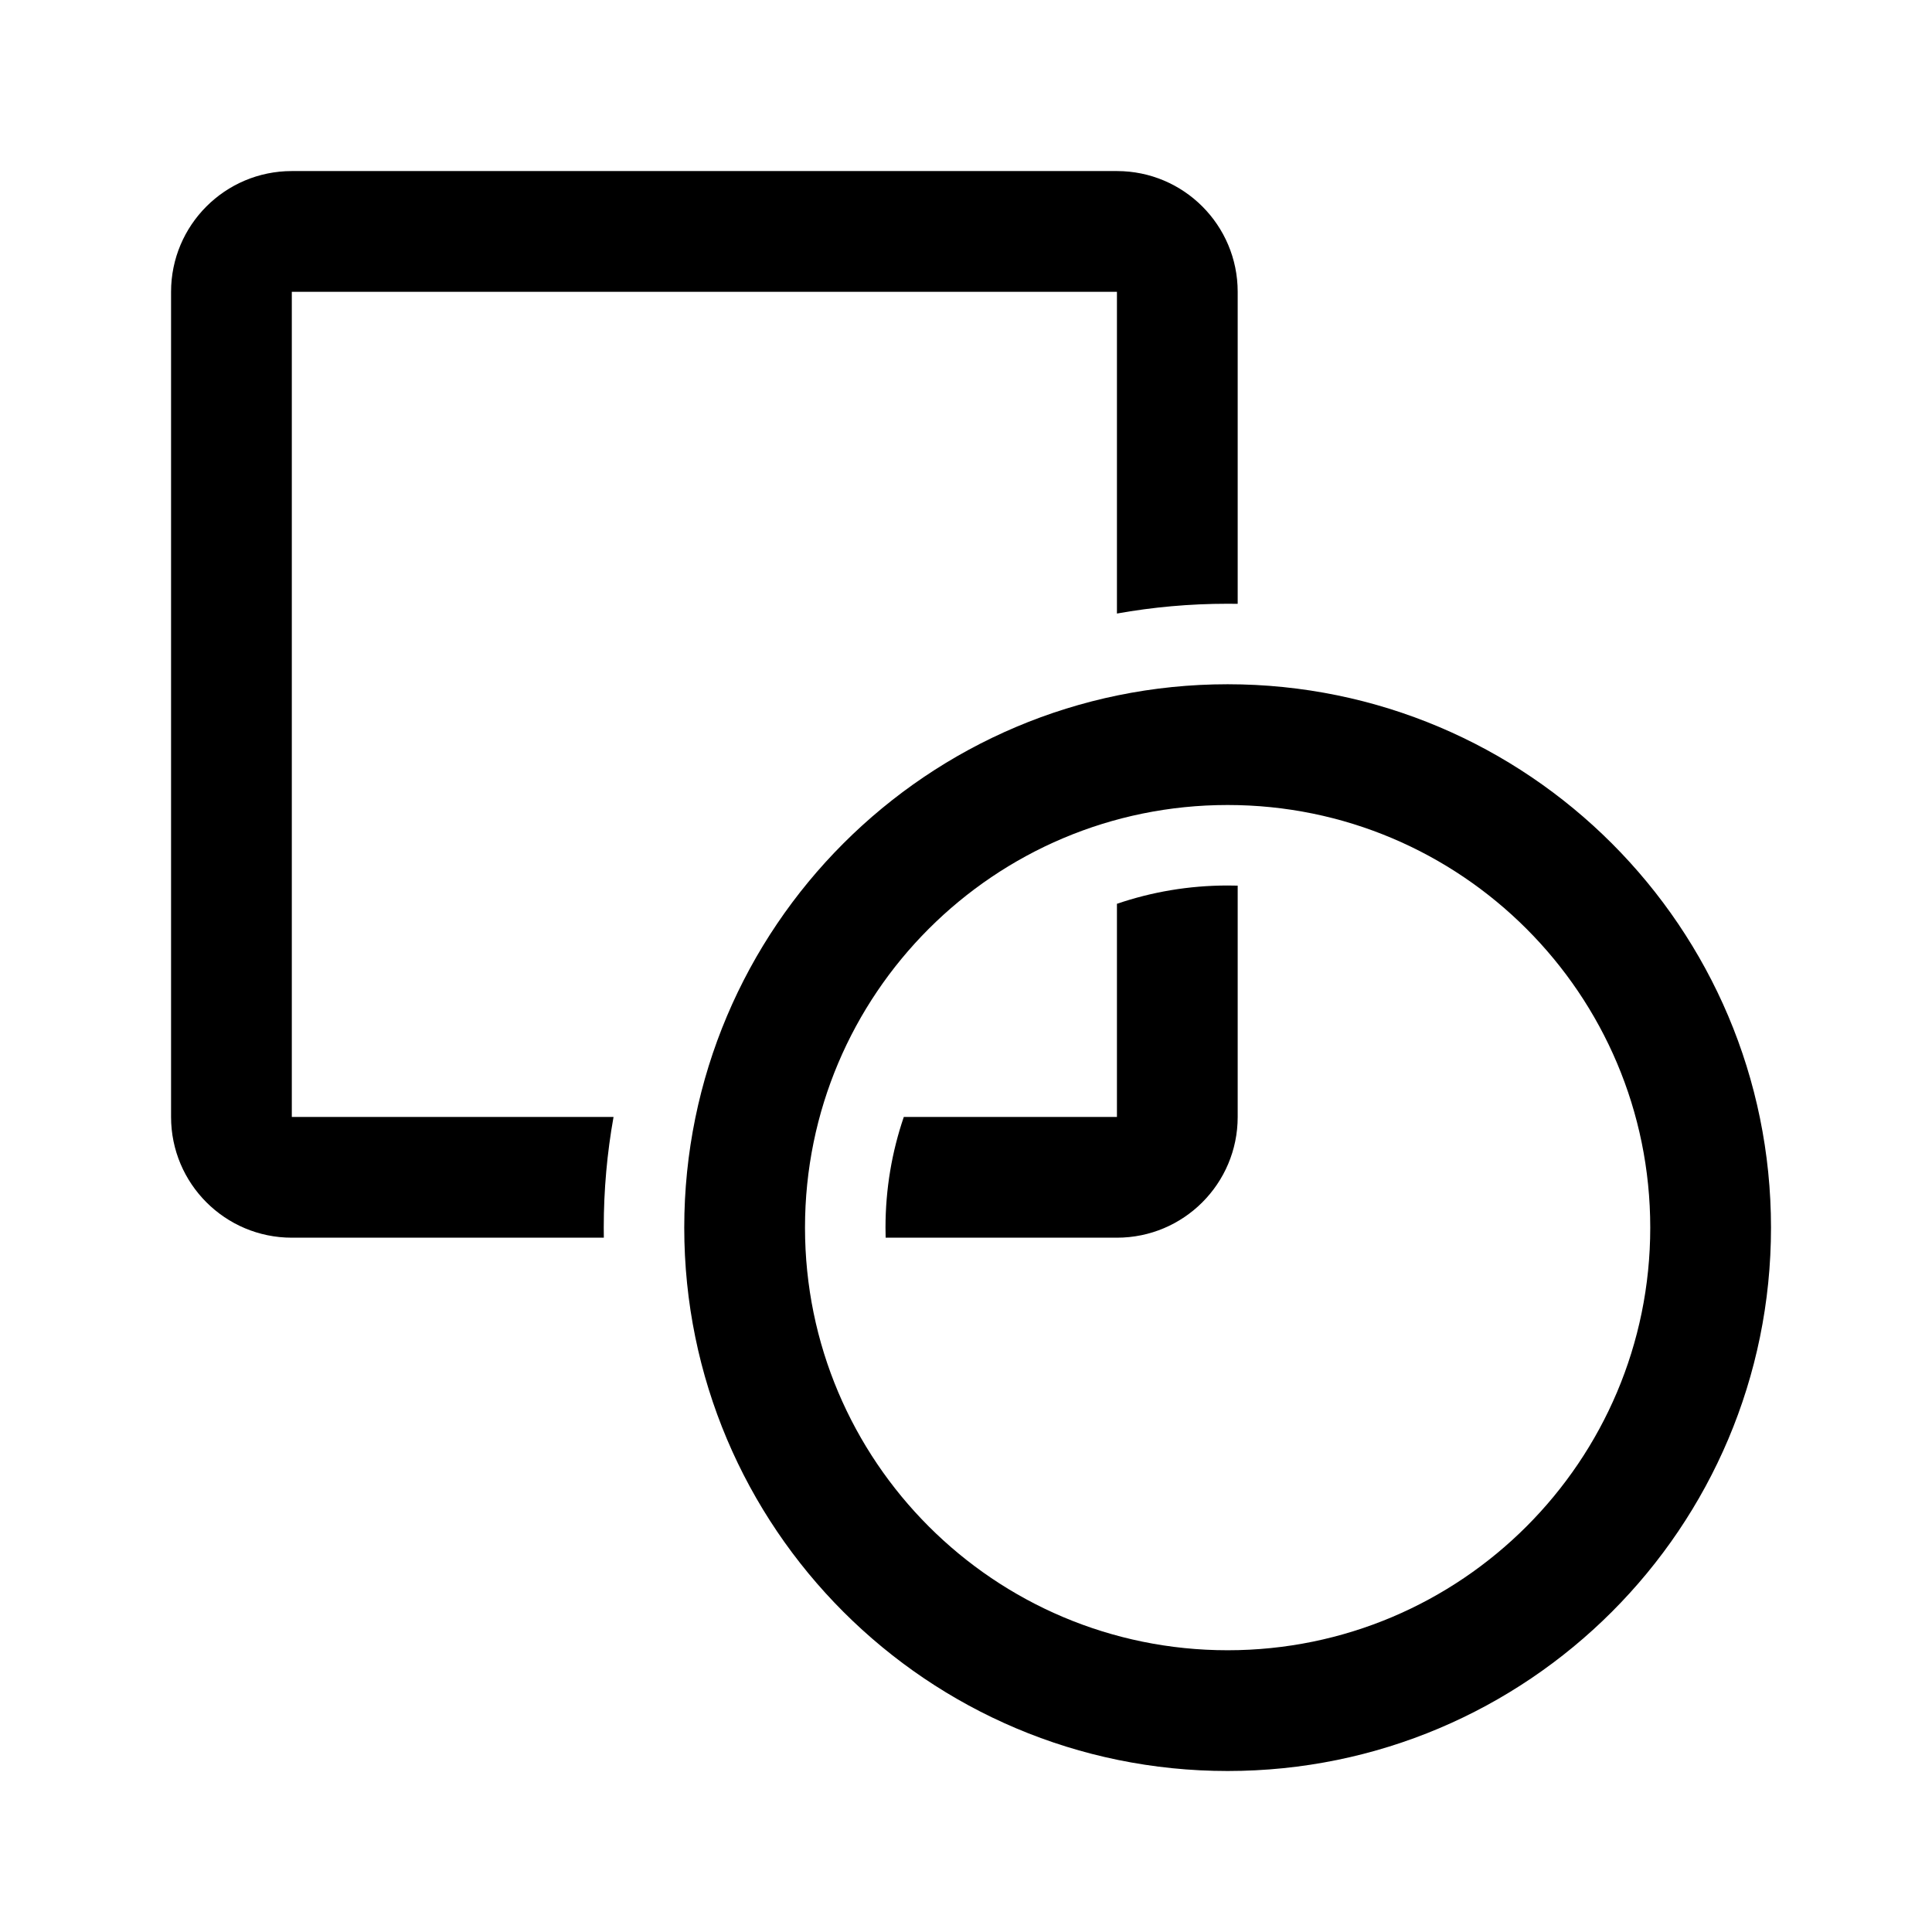
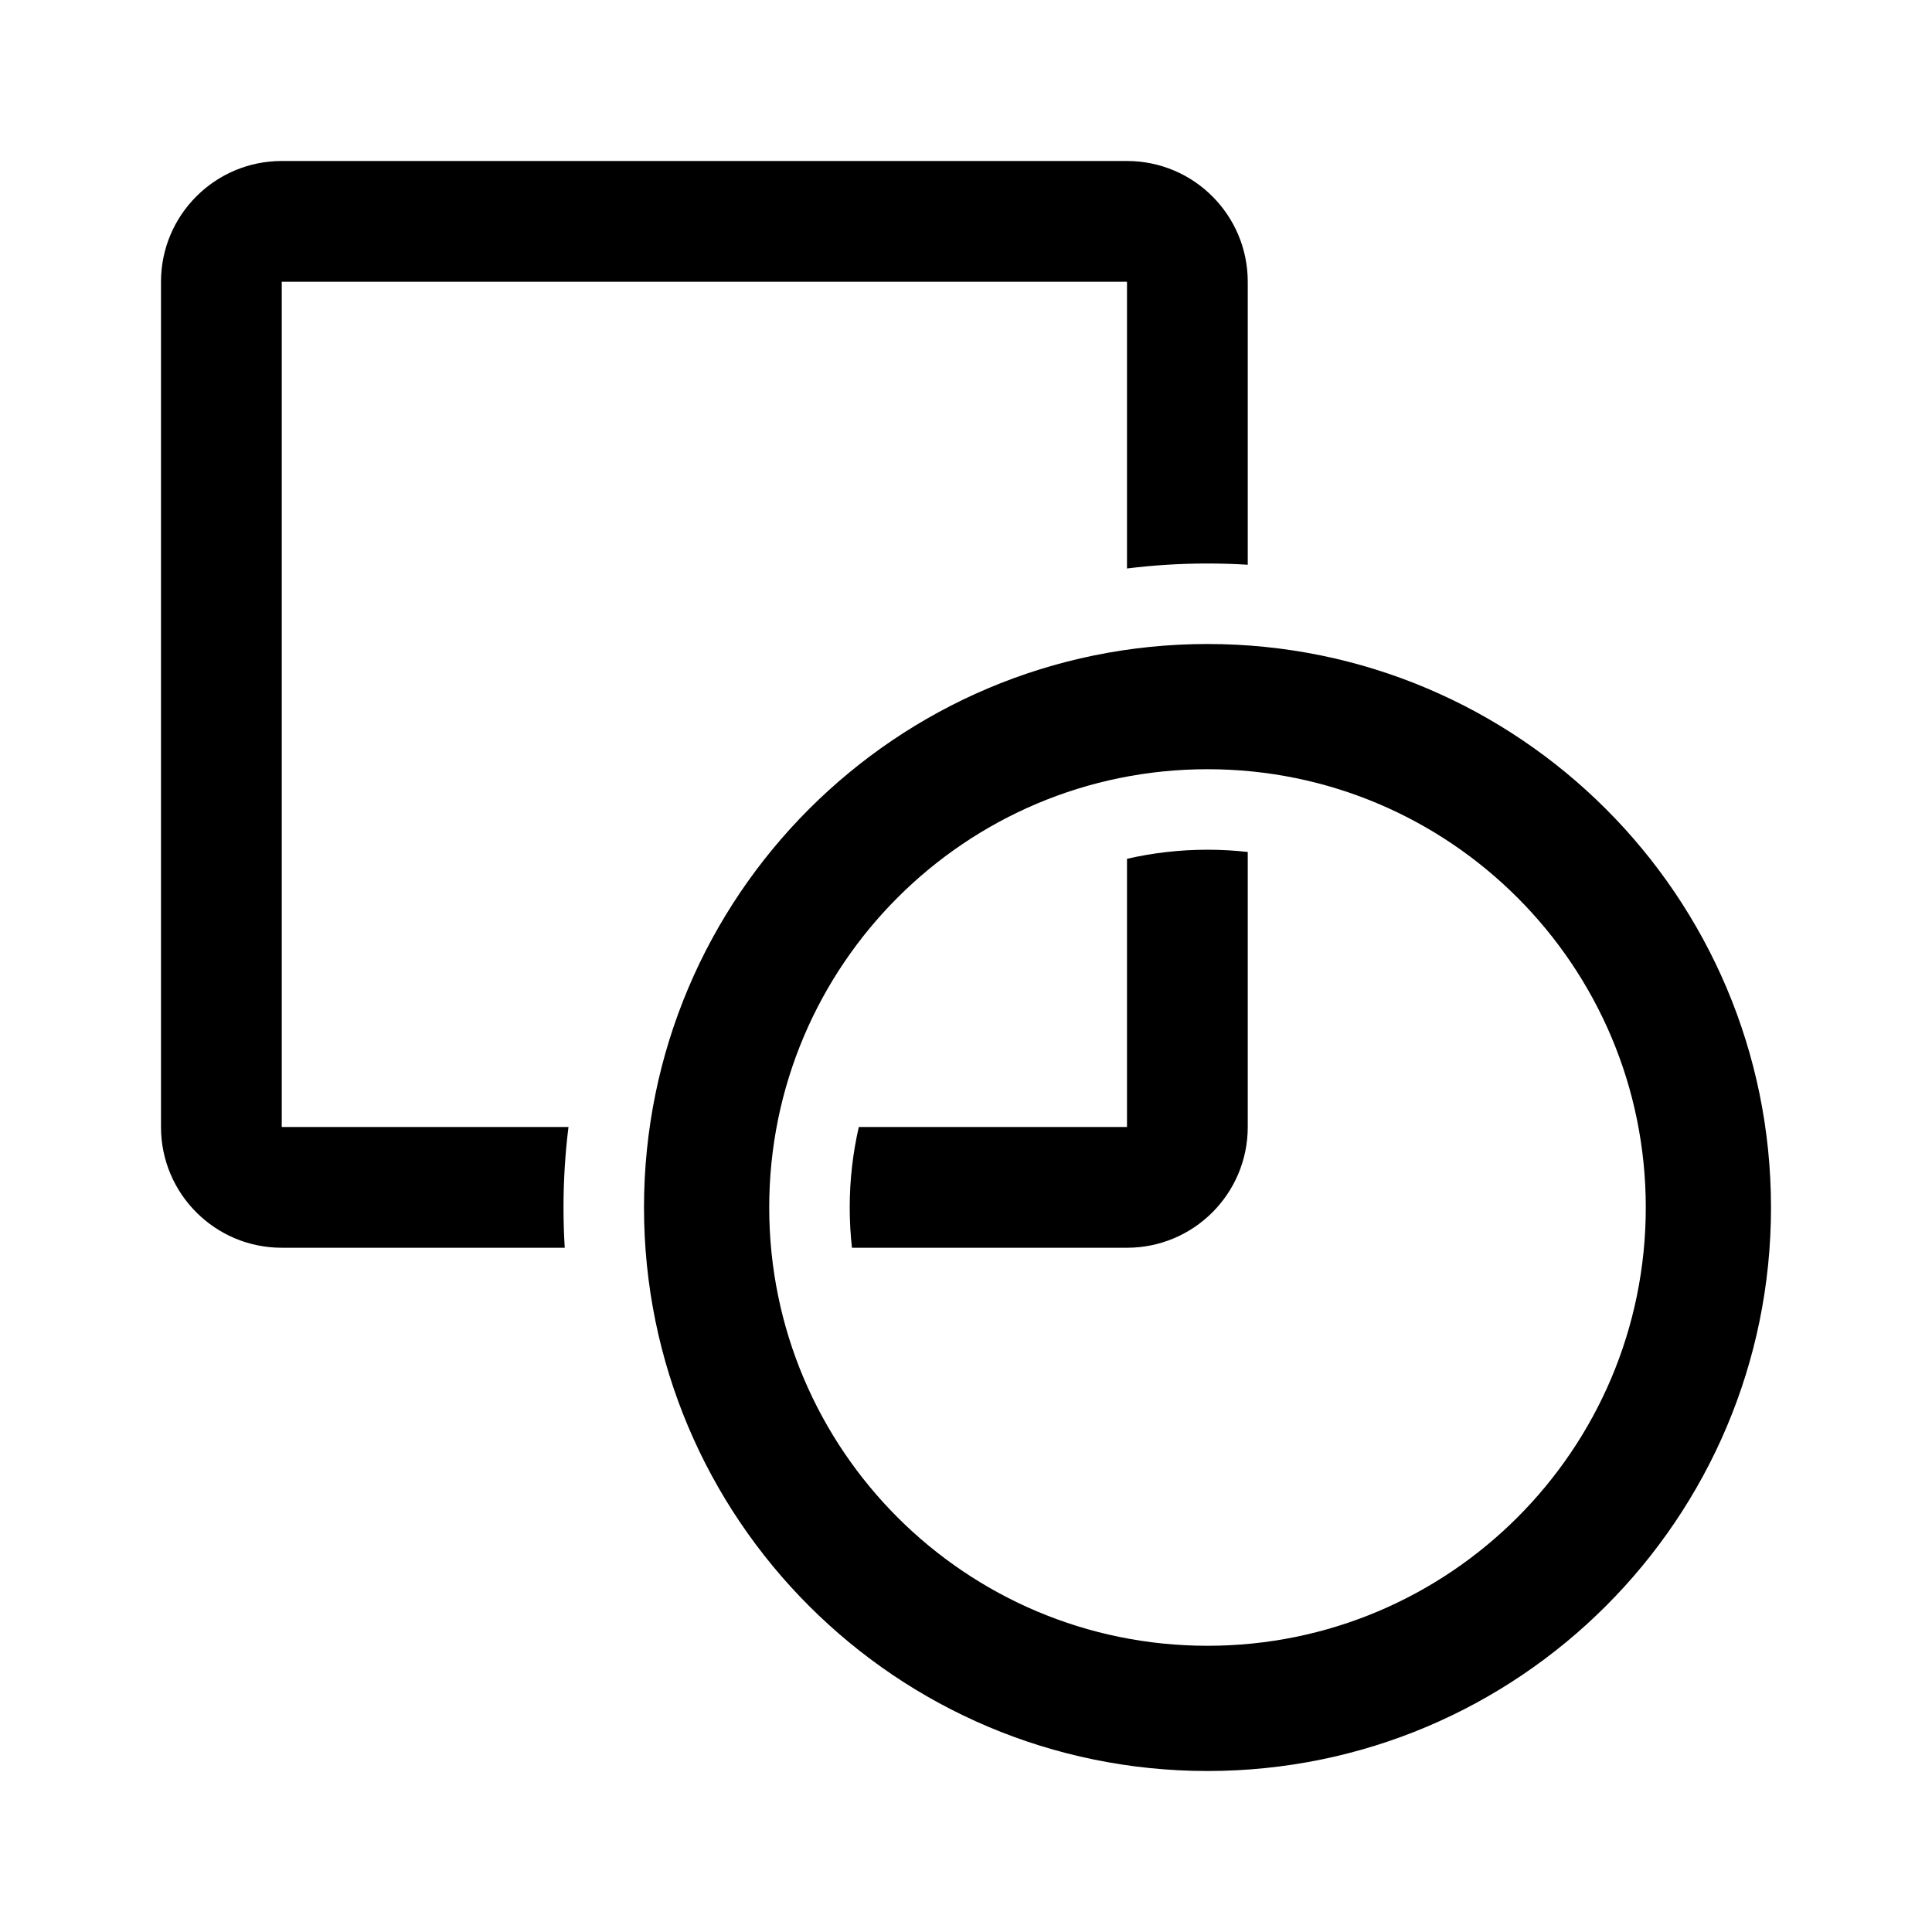
<svg xmlns="http://www.w3.org/2000/svg" width="192" height="192" viewBox="0 0 192 192" fill="none">
-   <path fill-rule="evenodd" clip-rule="evenodd" d="M122 164C145.196 164 164 145.196 164 122C164 98.804 145.196 80 122 80C98.804 80 80 98.804 80 122C80 145.196 98.804 164 122 164ZM122 176C151.823 176 176 151.823 176 122C176 92.177 151.823 68 122 68C92.177 68 68 92.177 68 122C68 151.823 92.177 176 122 176Z" fill="black" />
-   <path d="M29 29H111V60.973C114.57 60.334 118.246 60 122 60C122.334 60 122.667 60.003 123 60.008V29C123 22.373 117.627 17 111 17H29C22.373 17 17 22.373 17 29V111C17 117.627 22.373 123 29 123H60.008C60.003 122.667 60 122.334 60 122C60 118.246 60.334 114.57 60.973 111H29L29 29Z" fill="black" />
-   <path d="M89.819 111C88.64 114.45 88 118.15 88 122C88 122.334 88.005 122.668 88.014 123H111C117.627 123 123 117.627 123 111V88.014C122.668 88.005 122.334 88 122 88C118.15 88 114.45 88.64 111 89.819V111H89.819Z" fill="black" />
+   <path fill-rule="evenodd" clip-rule="evenodd" d="M112 28H28L28 112H56.495C56.168 114.621 56 117.291 56 120C56 121.343 56.041 122.677 56.123 124H28C21.373 124 16 118.627 16 112V28C16 21.373 21.373 16 28 16H112C118.627 16 124 21.373 124 28V56.123C122.677 56.041 121.343 56 120 56C117.291 56 114.621 56.168 112 56.495V28ZM84.444 120C84.444 117.249 84.757 114.571 85.348 112H112V85.348C114.571 84.757 117.249 84.444 120 84.444C121.352 84.444 122.687 84.52 124 84.667V112C124 118.627 118.627 124 112 124H84.667C84.52 122.687 84.444 121.352 84.444 120ZM163.556 120C163.556 144.055 144.055 163.556 120 163.556C95.945 163.556 76.444 144.055 76.444 120C76.444 95.945 95.945 76.444 120 76.444C144.055 76.444 163.556 95.945 163.556 120ZM176 120C176 150.928 150.928 176 120 176C89.072 176 64 150.928 64 120C64 89.072 89.072 64 120 64C150.928 64 176 89.072 176 120Z" fill="black" />
</svg>
